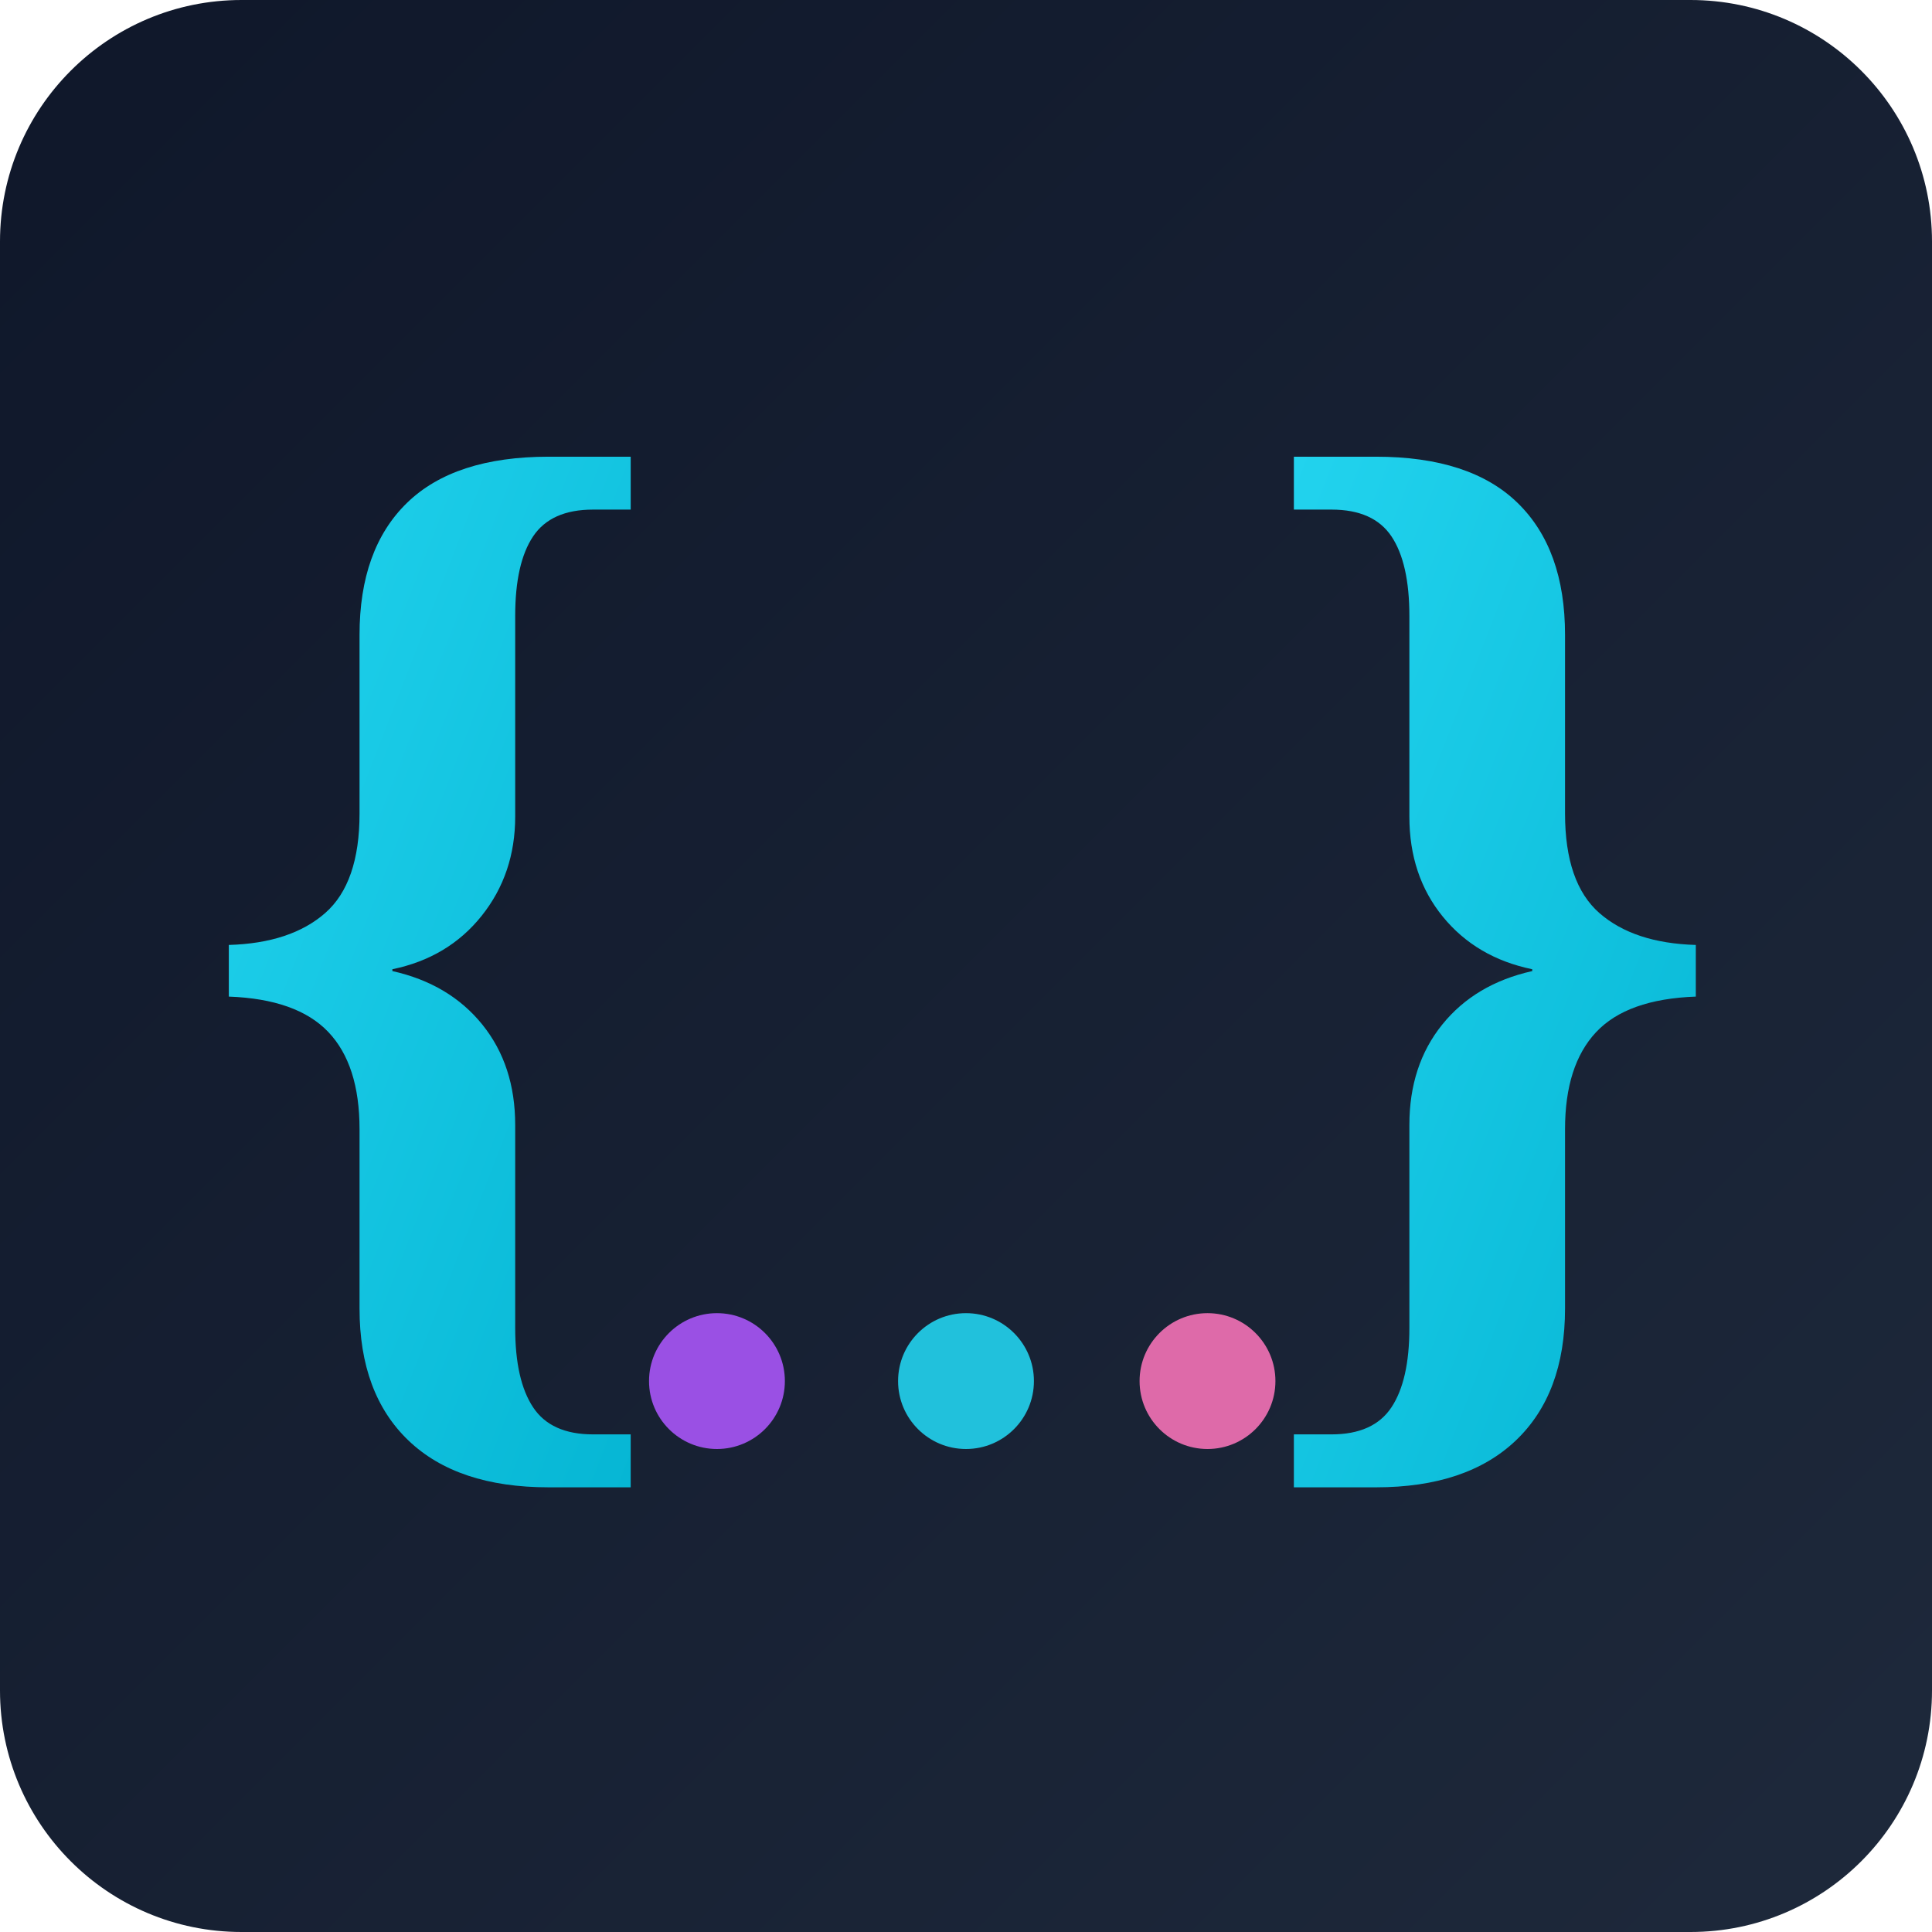
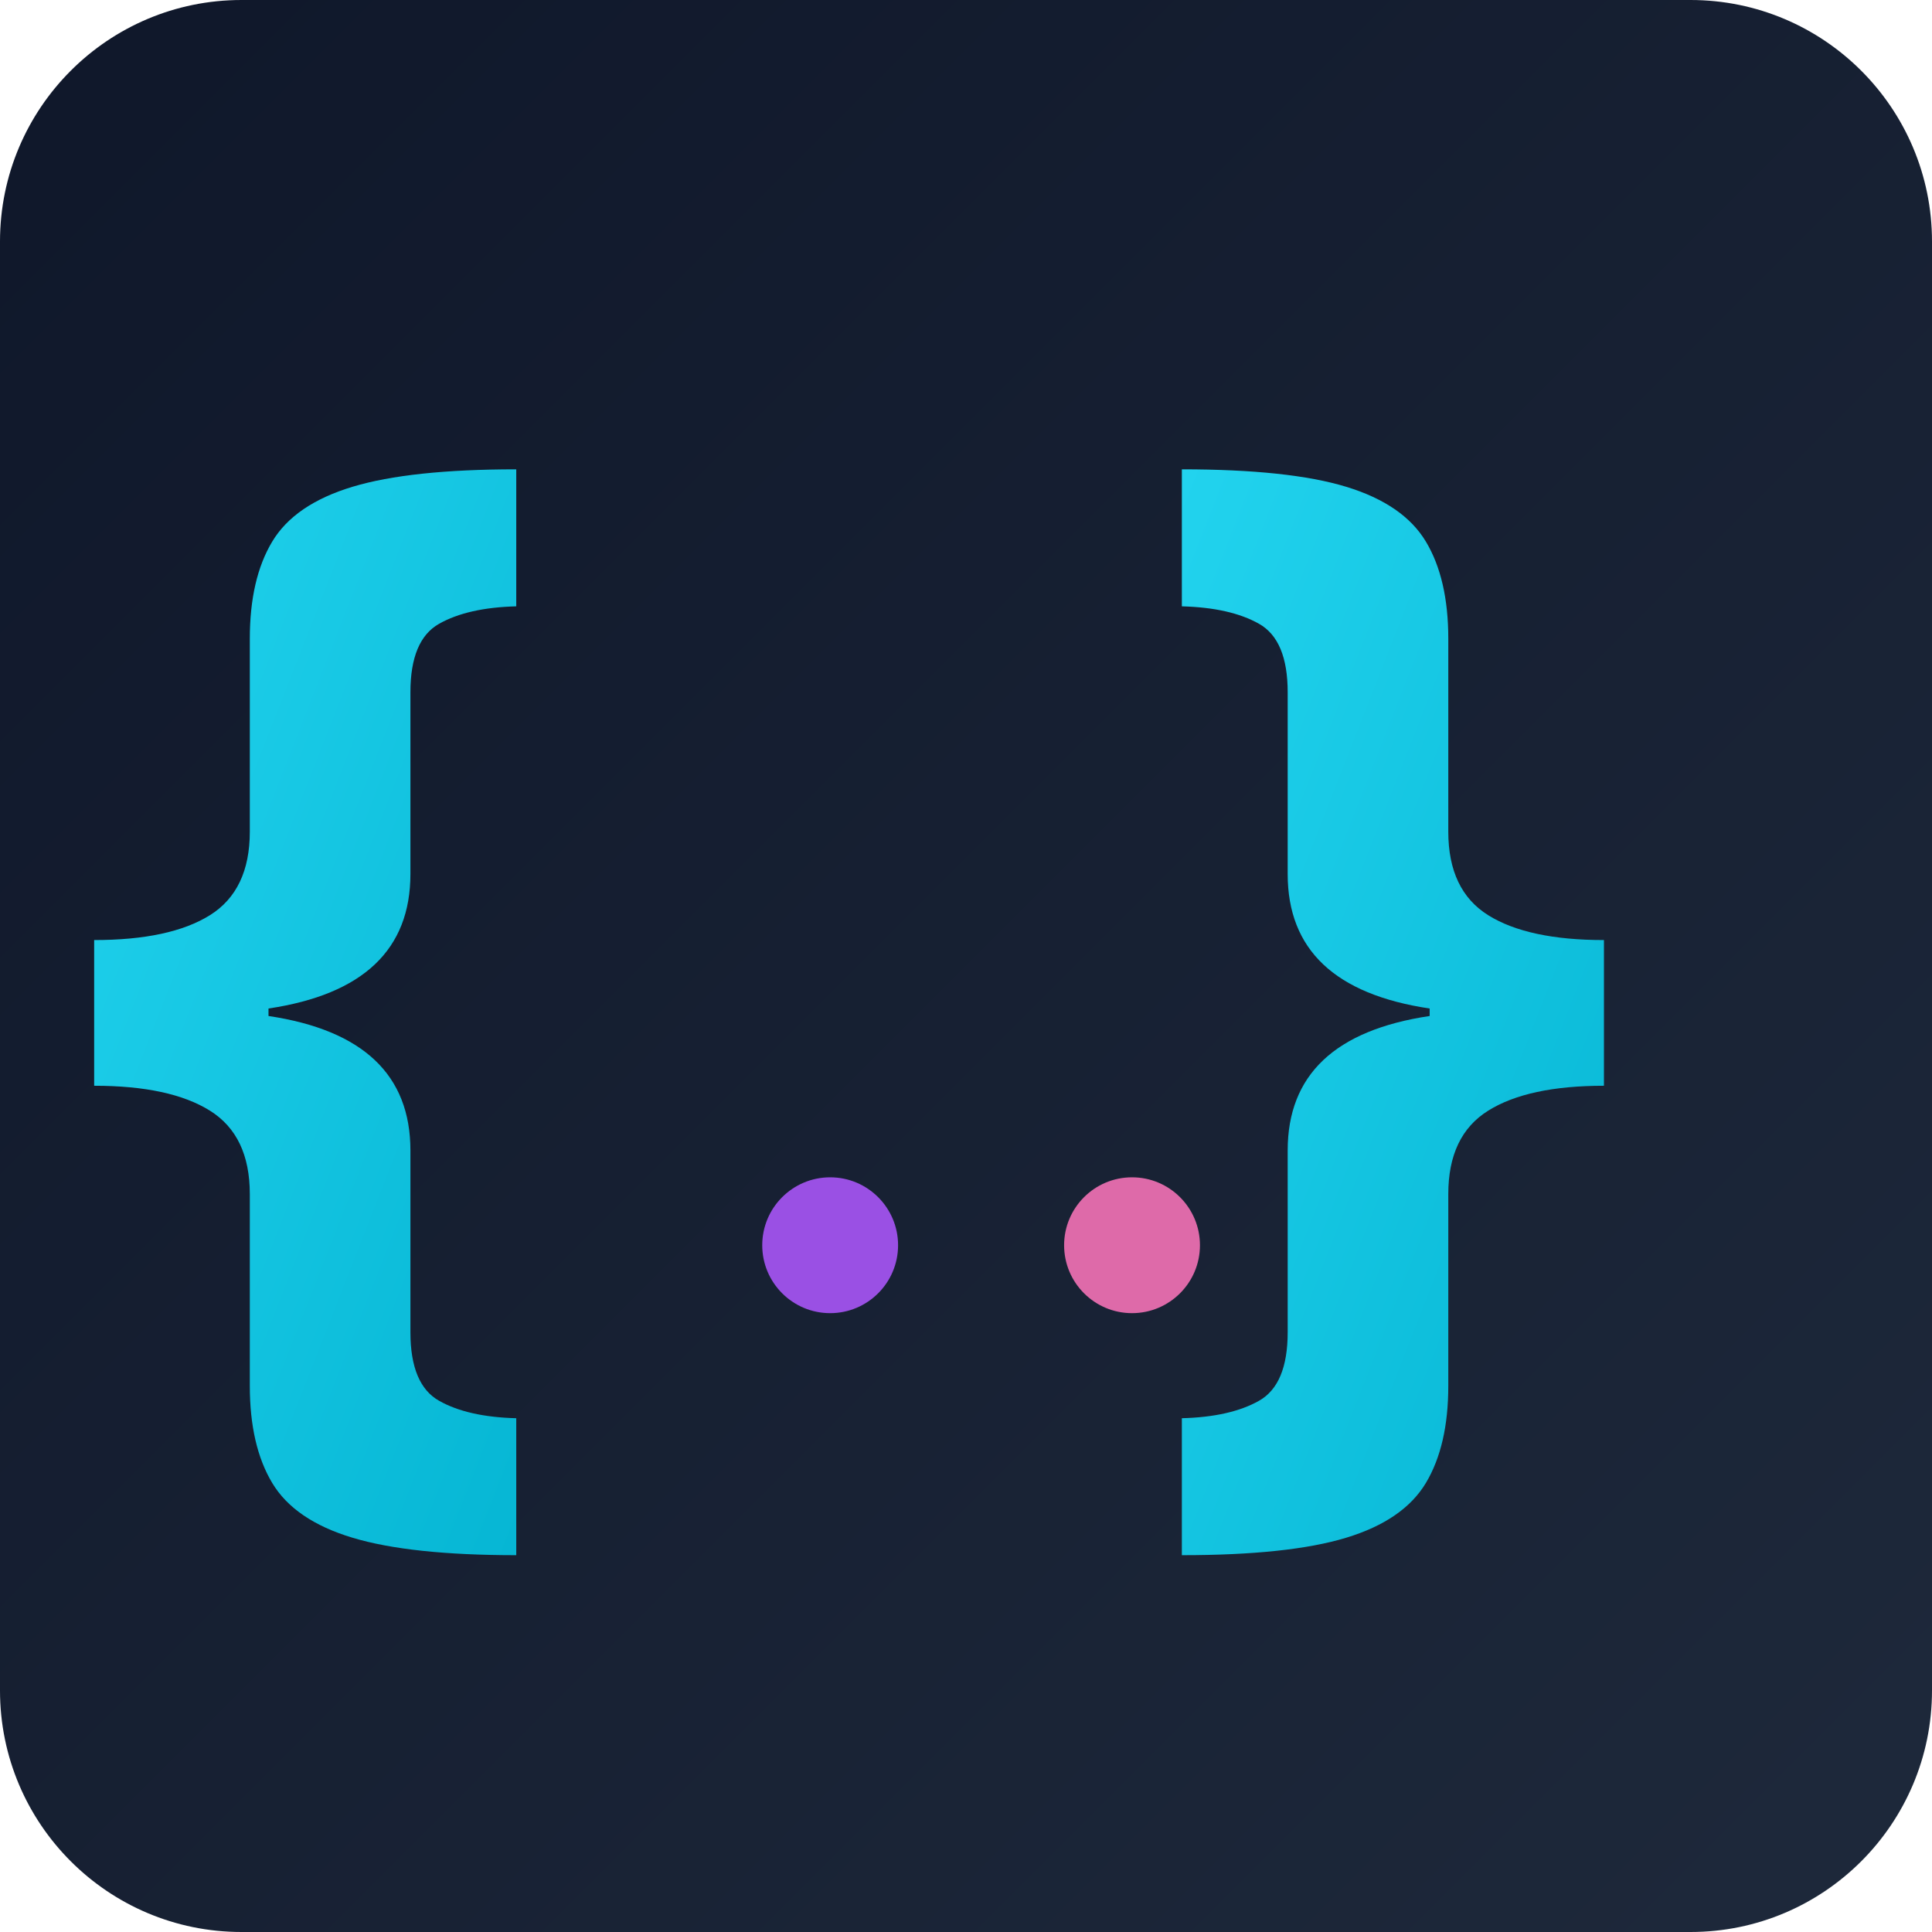
<svg xmlns="http://www.w3.org/2000/svg" width="512" height="512" viewBox="0 0 512 512">
  <defs>
    <linearGradient id="bgGrad" x1="0%" y1="0%" x2="100%" y2="100%">
      <stop offset="0%" style="stop-color:#0f172a" />
      <stop offset="100%" style="stop-color:#1e293b" />
    </linearGradient>
    <linearGradient id="accentGrad" x1="0%" y1="0%" x2="100%" y2="100%">
      <stop offset="0%" style="stop-color:#22d3ee" />
      <stop offset="100%" style="stop-color:#06b6d4" />
    </linearGradient>
  </defs>
  <rect width="512" height="512" rx="64" fill="url(#bgGrad)" />
-   <text x="50" y="350" font-family="" font-size="330" font-weight="bold" fill="url(#accentGrad)">{</text>
-   <circle cx="190" cy="366" r="18" fill="#a855f7" opacity="0.9" />
-   <circle cx="256" cy="366" r="18" fill="#22d3ee" opacity="0.9" />
-   <circle cx="320" cy="366" r="18" fill="#f472b6" opacity="0.9" />
-   <text x="330" y="350" font-family="@@" font-size="330" font-weight="bold" fill="url(#accentGrad)">}</text>
+   <text x="20" y="360" font-family="Menlo" font-size="330" font-weight="bold" fill="url(#accentGrad)">{</text>
+   <circle cx="220" cy="330" r="18" fill="#a855f7" opacity="0.9" />
+   <circle cx="300" cy="330" r="18" fill="#f472b6" opacity="0.9" />
+   <text x="300" y="360" font-family="Menlo" font-size="330" font-weight="bold" fill="url(#accentGrad)">}</text>
</svg>
